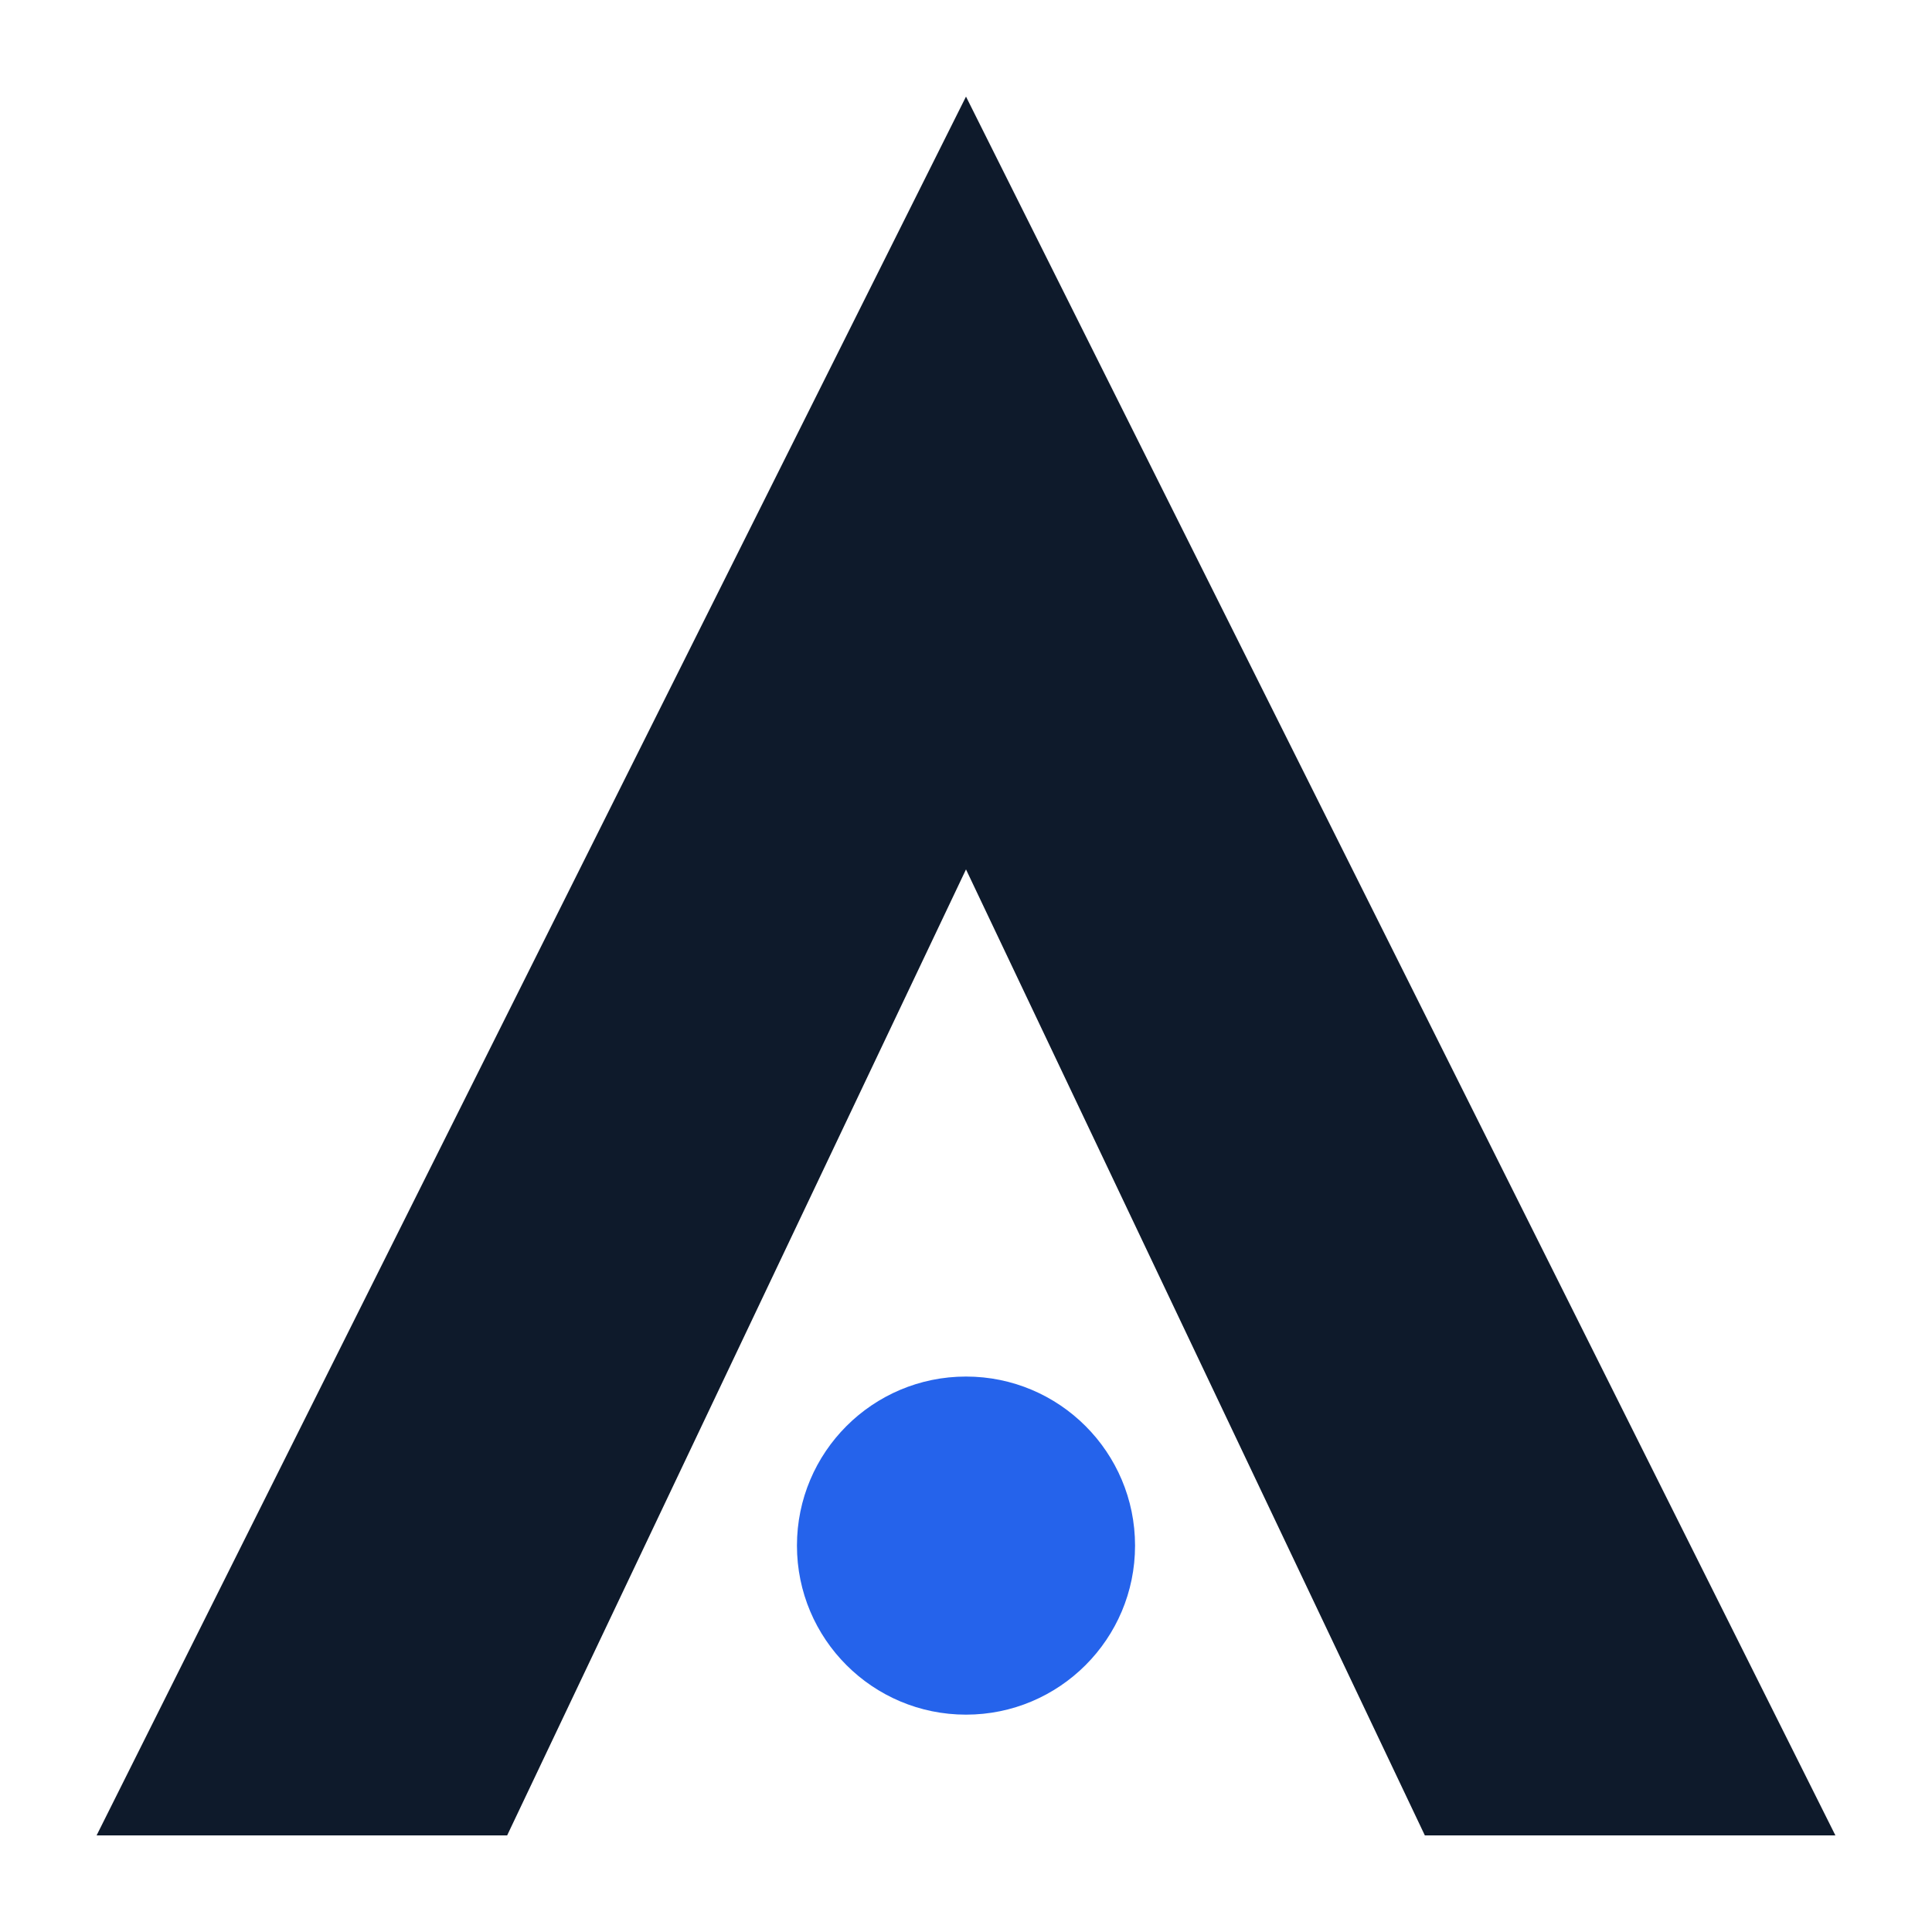
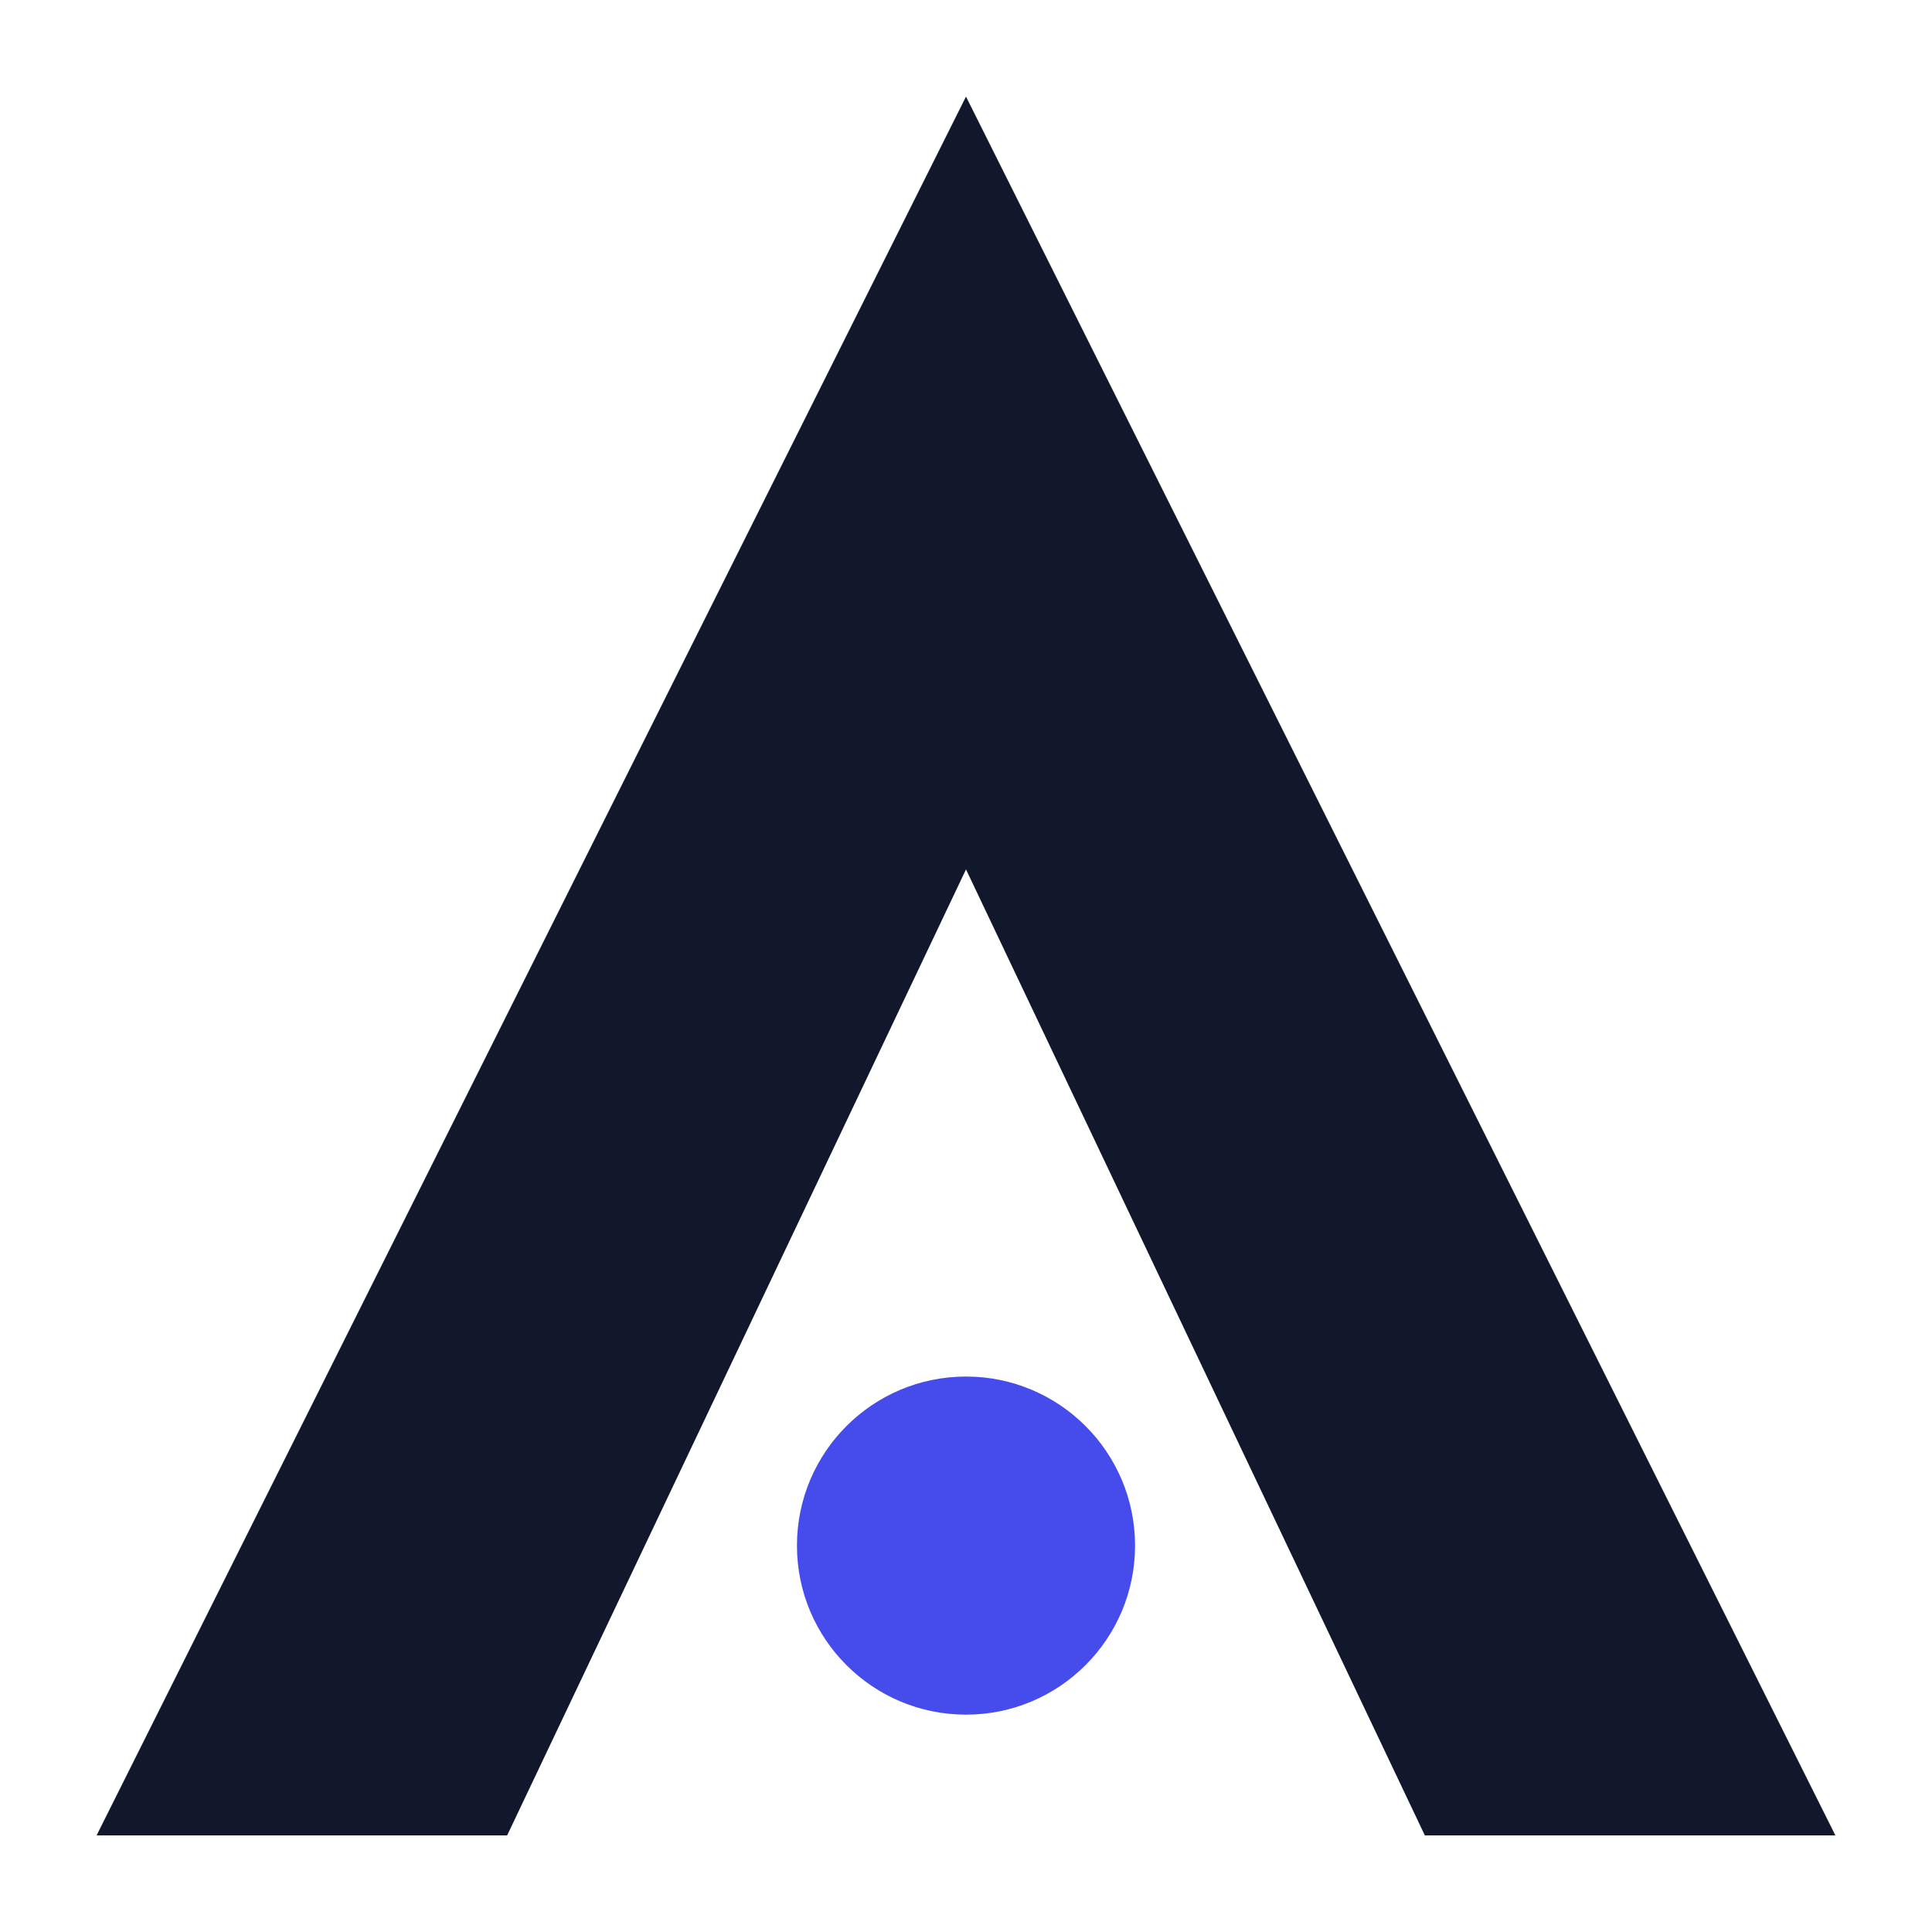
<svg xmlns="http://www.w3.org/2000/svg" viewBox="0 0 80.00 80.00" width="80" height="80">
-   <path d="M40.00 4.00 L76.00 76.00 L59.00 76.00 L40.00 36.00 L21.00 76.00 L4.00 76.00 Z" fill="#0E1A2B" />
-   <circle cx="40.00" cy="64.00" r="7.00" fill="#2563EB" />
+   <path d="M40.00 4.00 L76.00 76.00 L59.00 76.00 L40.00 36.00 L21.00 76.00 L4.00 76.00 Z" fill="#12182B" />
+   <circle cx="40.00" cy="64.00" r="7.00" fill="#464CEB" />
</svg>
